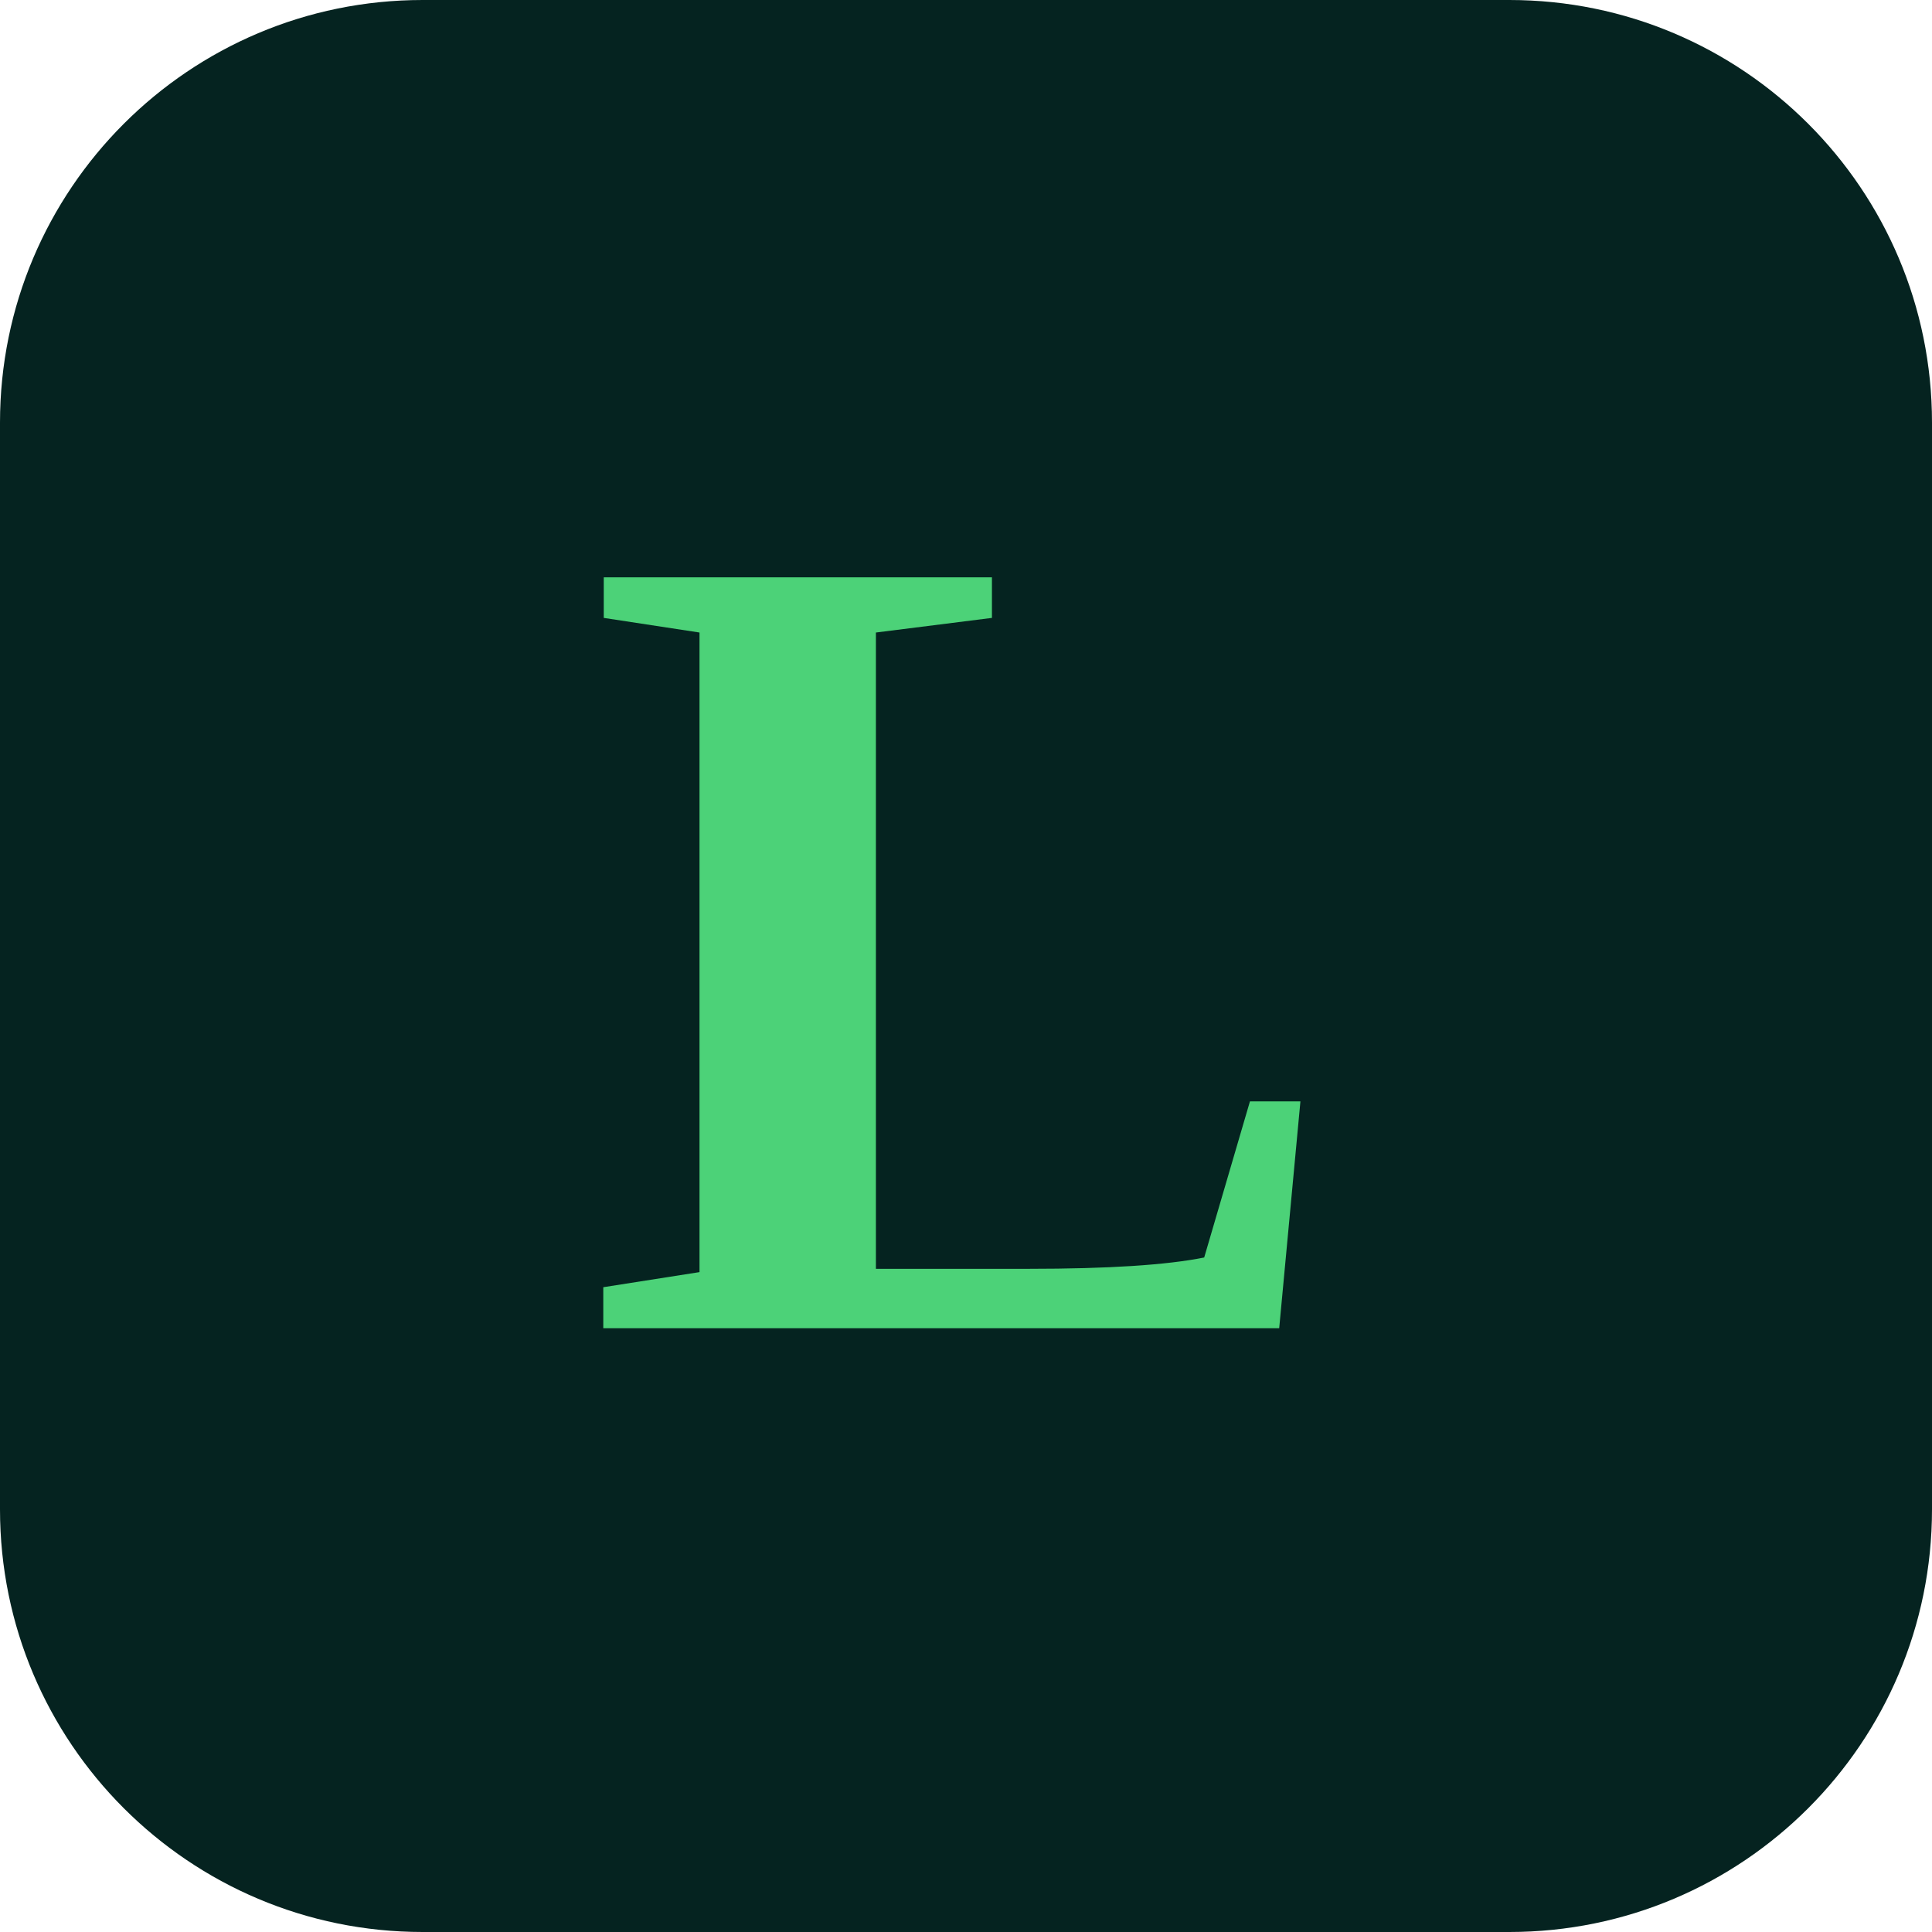
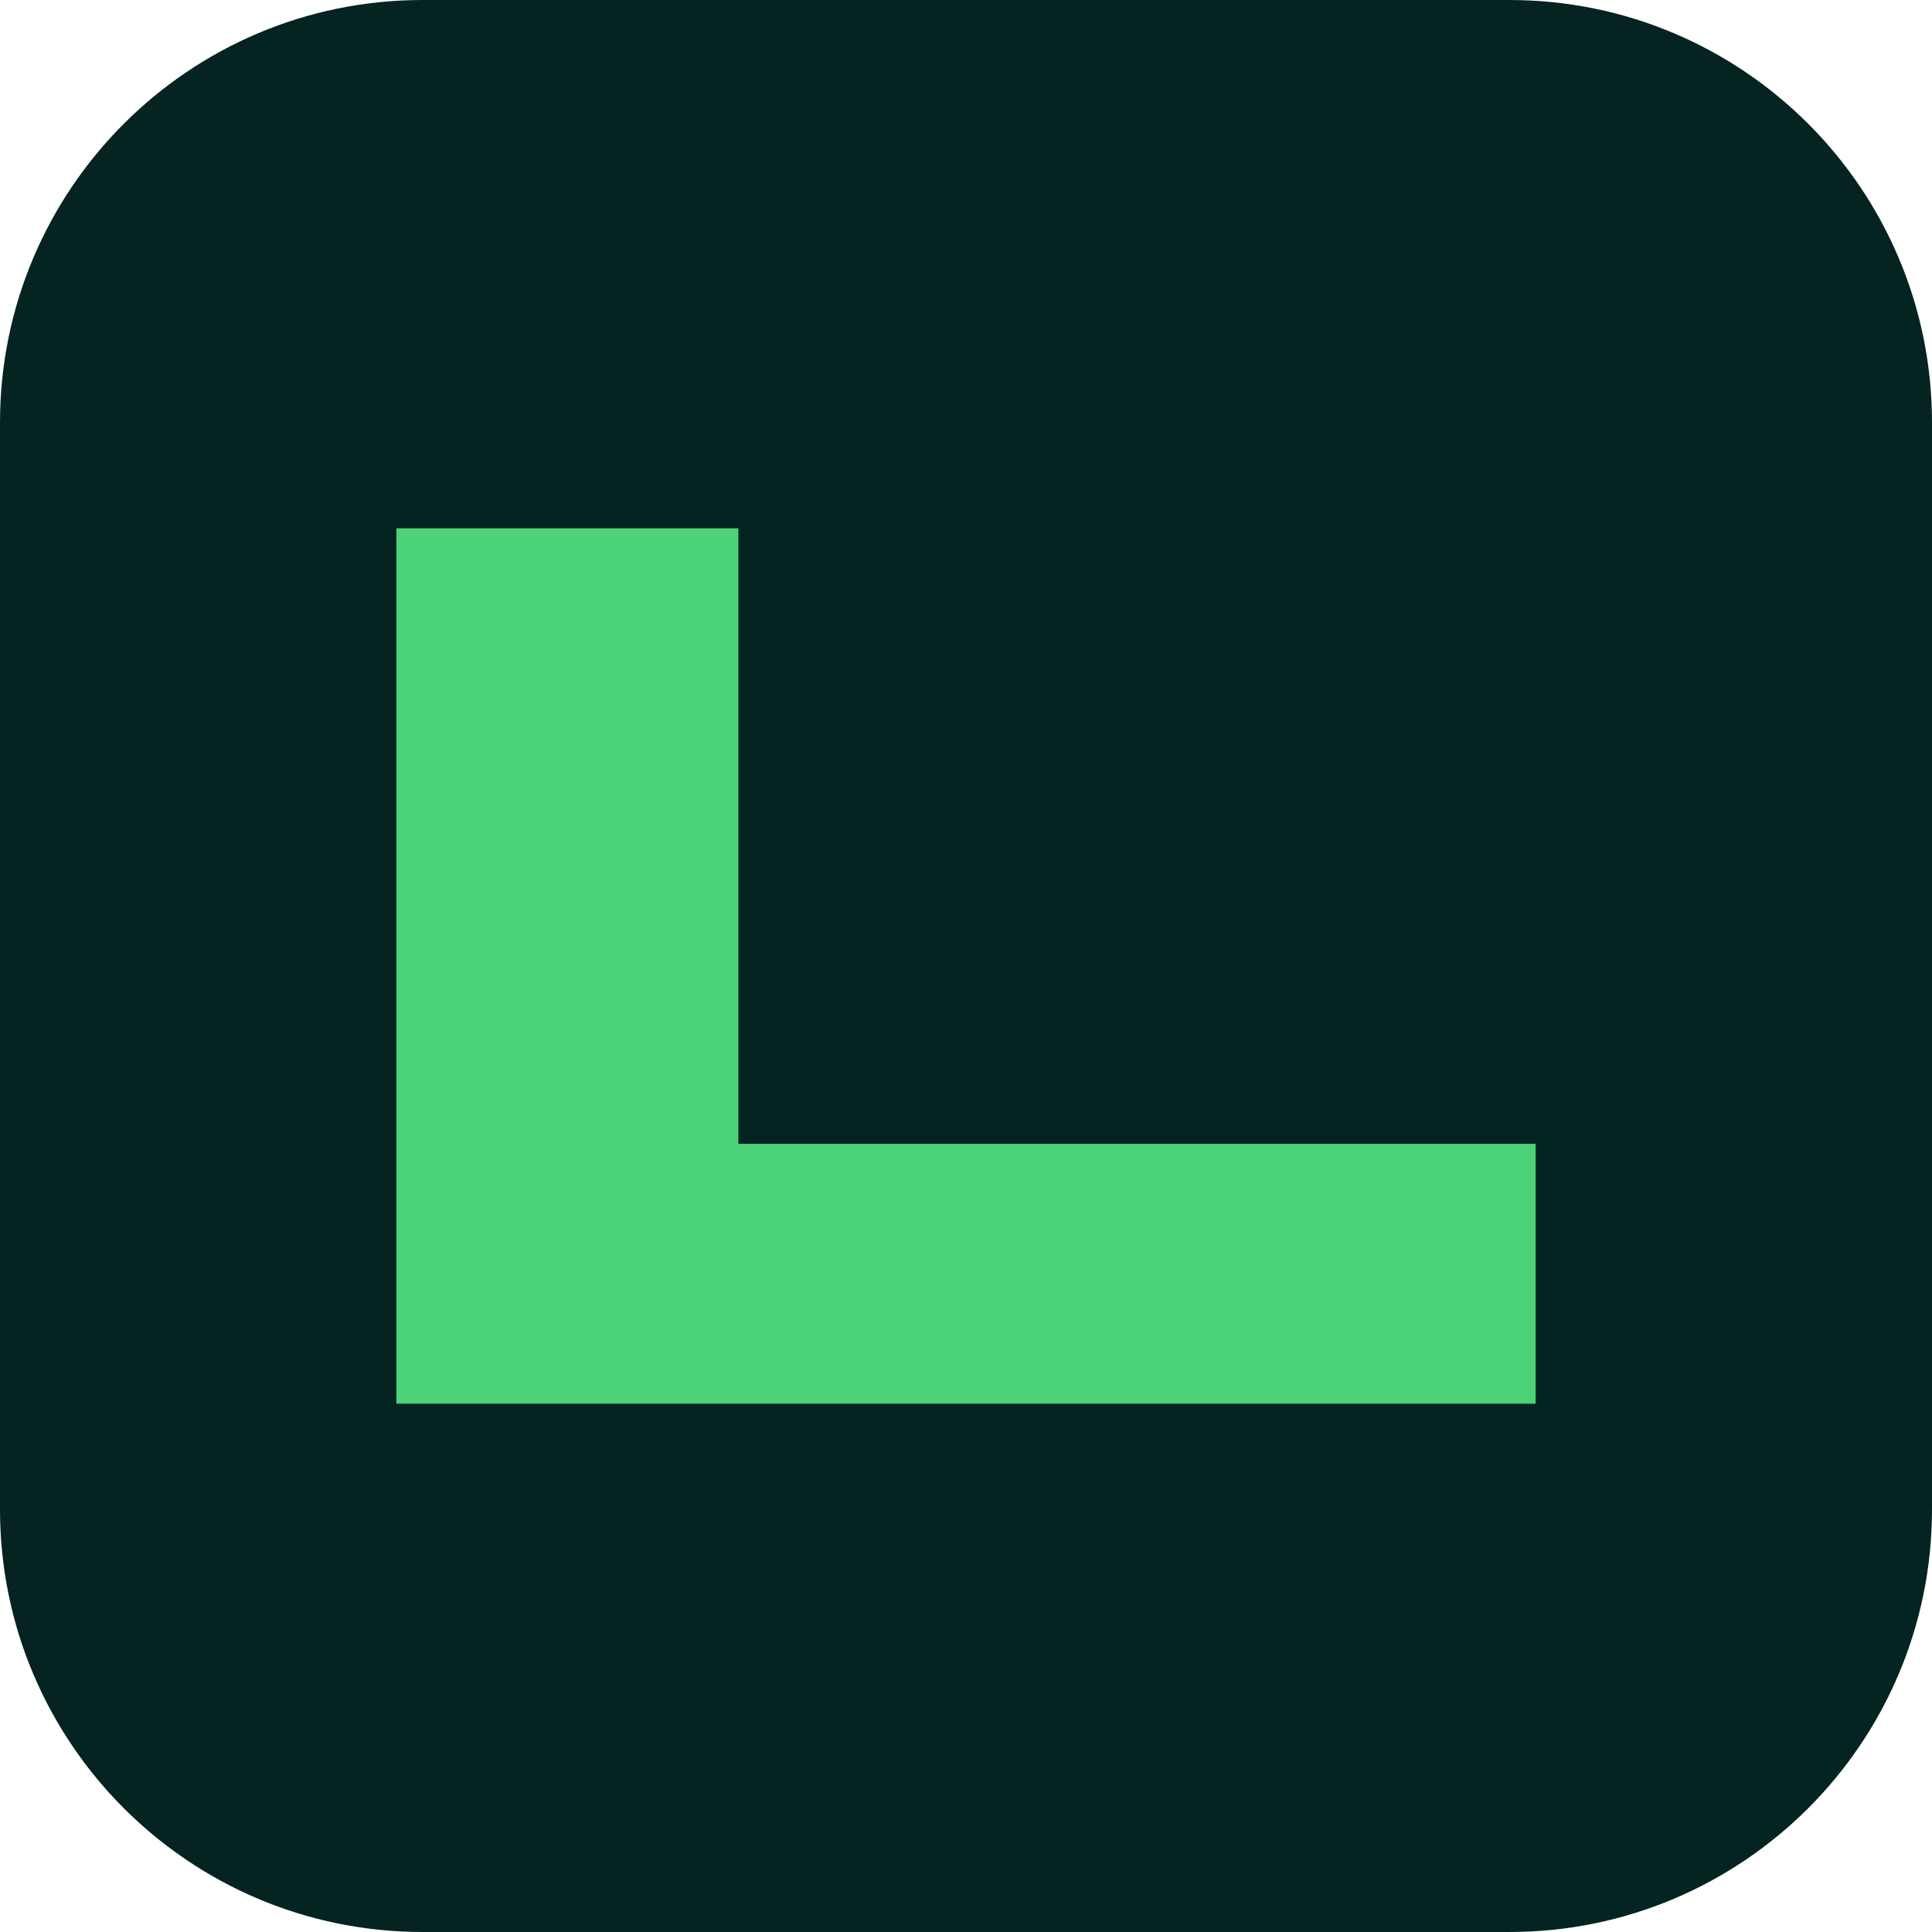
<svg xmlns="http://www.w3.org/2000/svg" viewBox="0 0 64 64" width="64" height="64">
  <rect width="64" height="64" rx="14" fill="#052320" />
-   <text x="32" y="44" text-anchor="middle" font-family="Georgia, 'Times New Roman', serif" font-size="38" font-weight="700" fill="#4CD278">L</text>
+   <path fill="#4CD278" d="M24.46 17.5L24.46 37.89L50.87 37.89L50.87 46.5L13.13 46.5L13.13 17.5Z" />
</svg>
